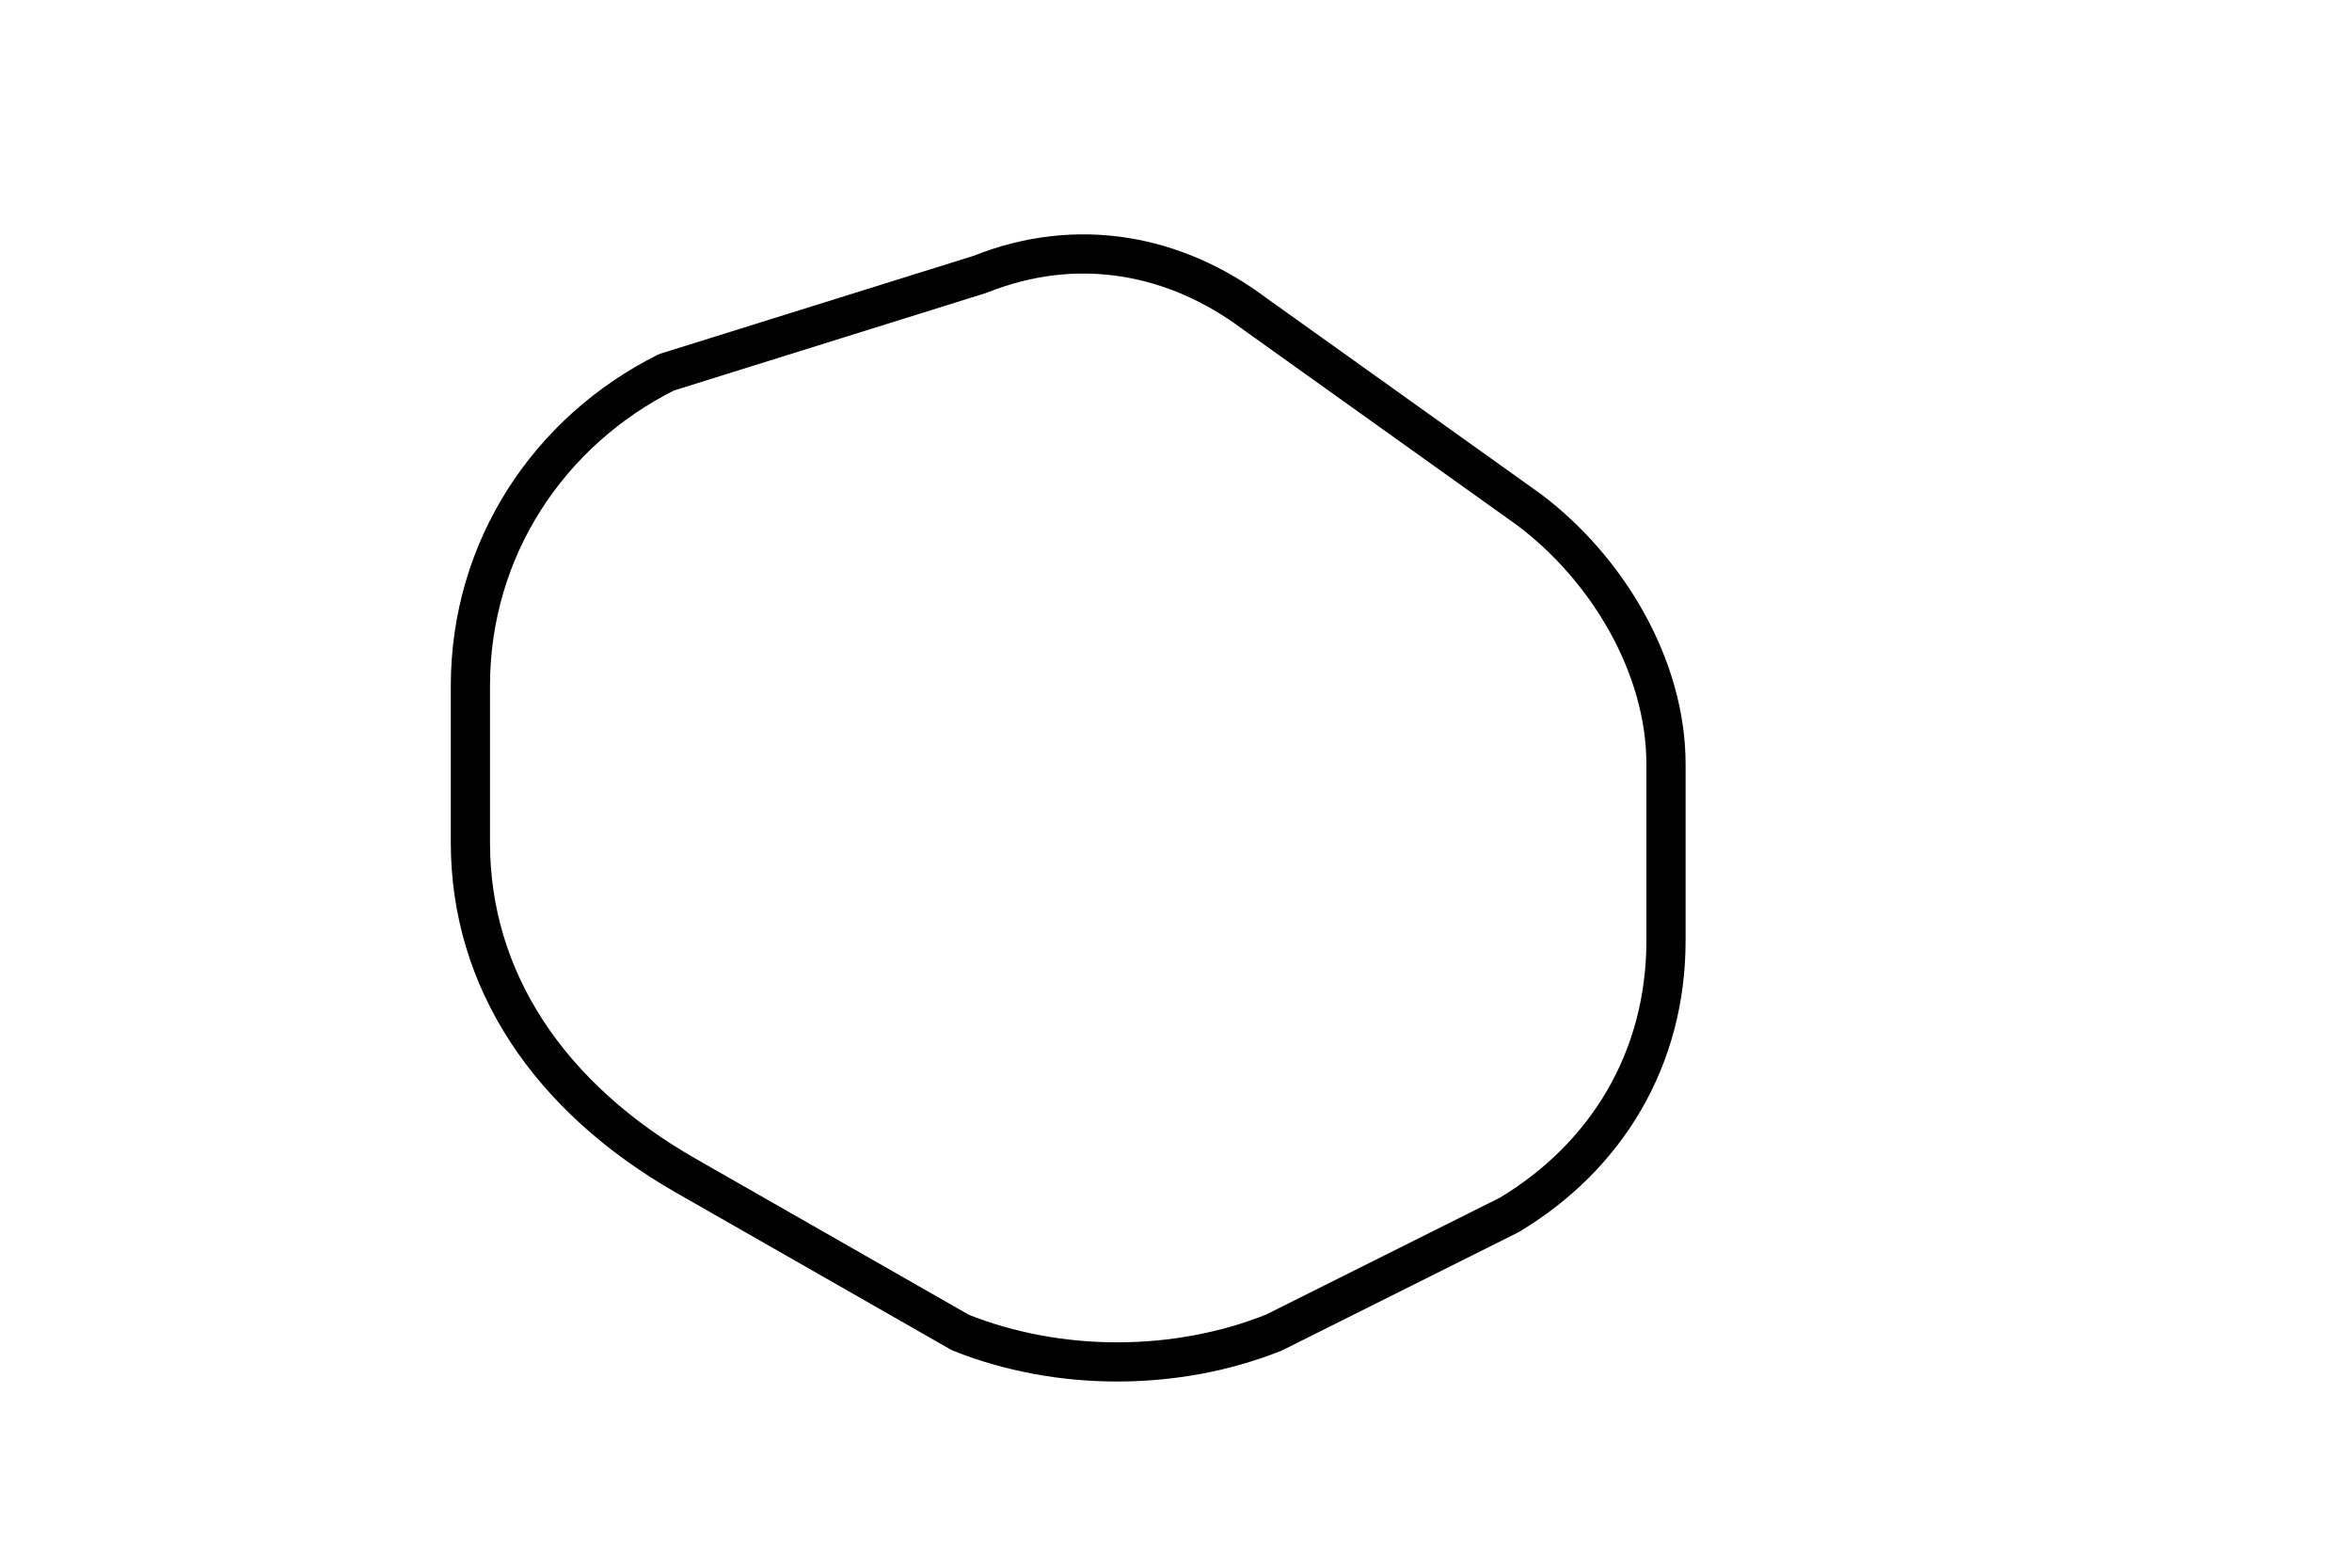
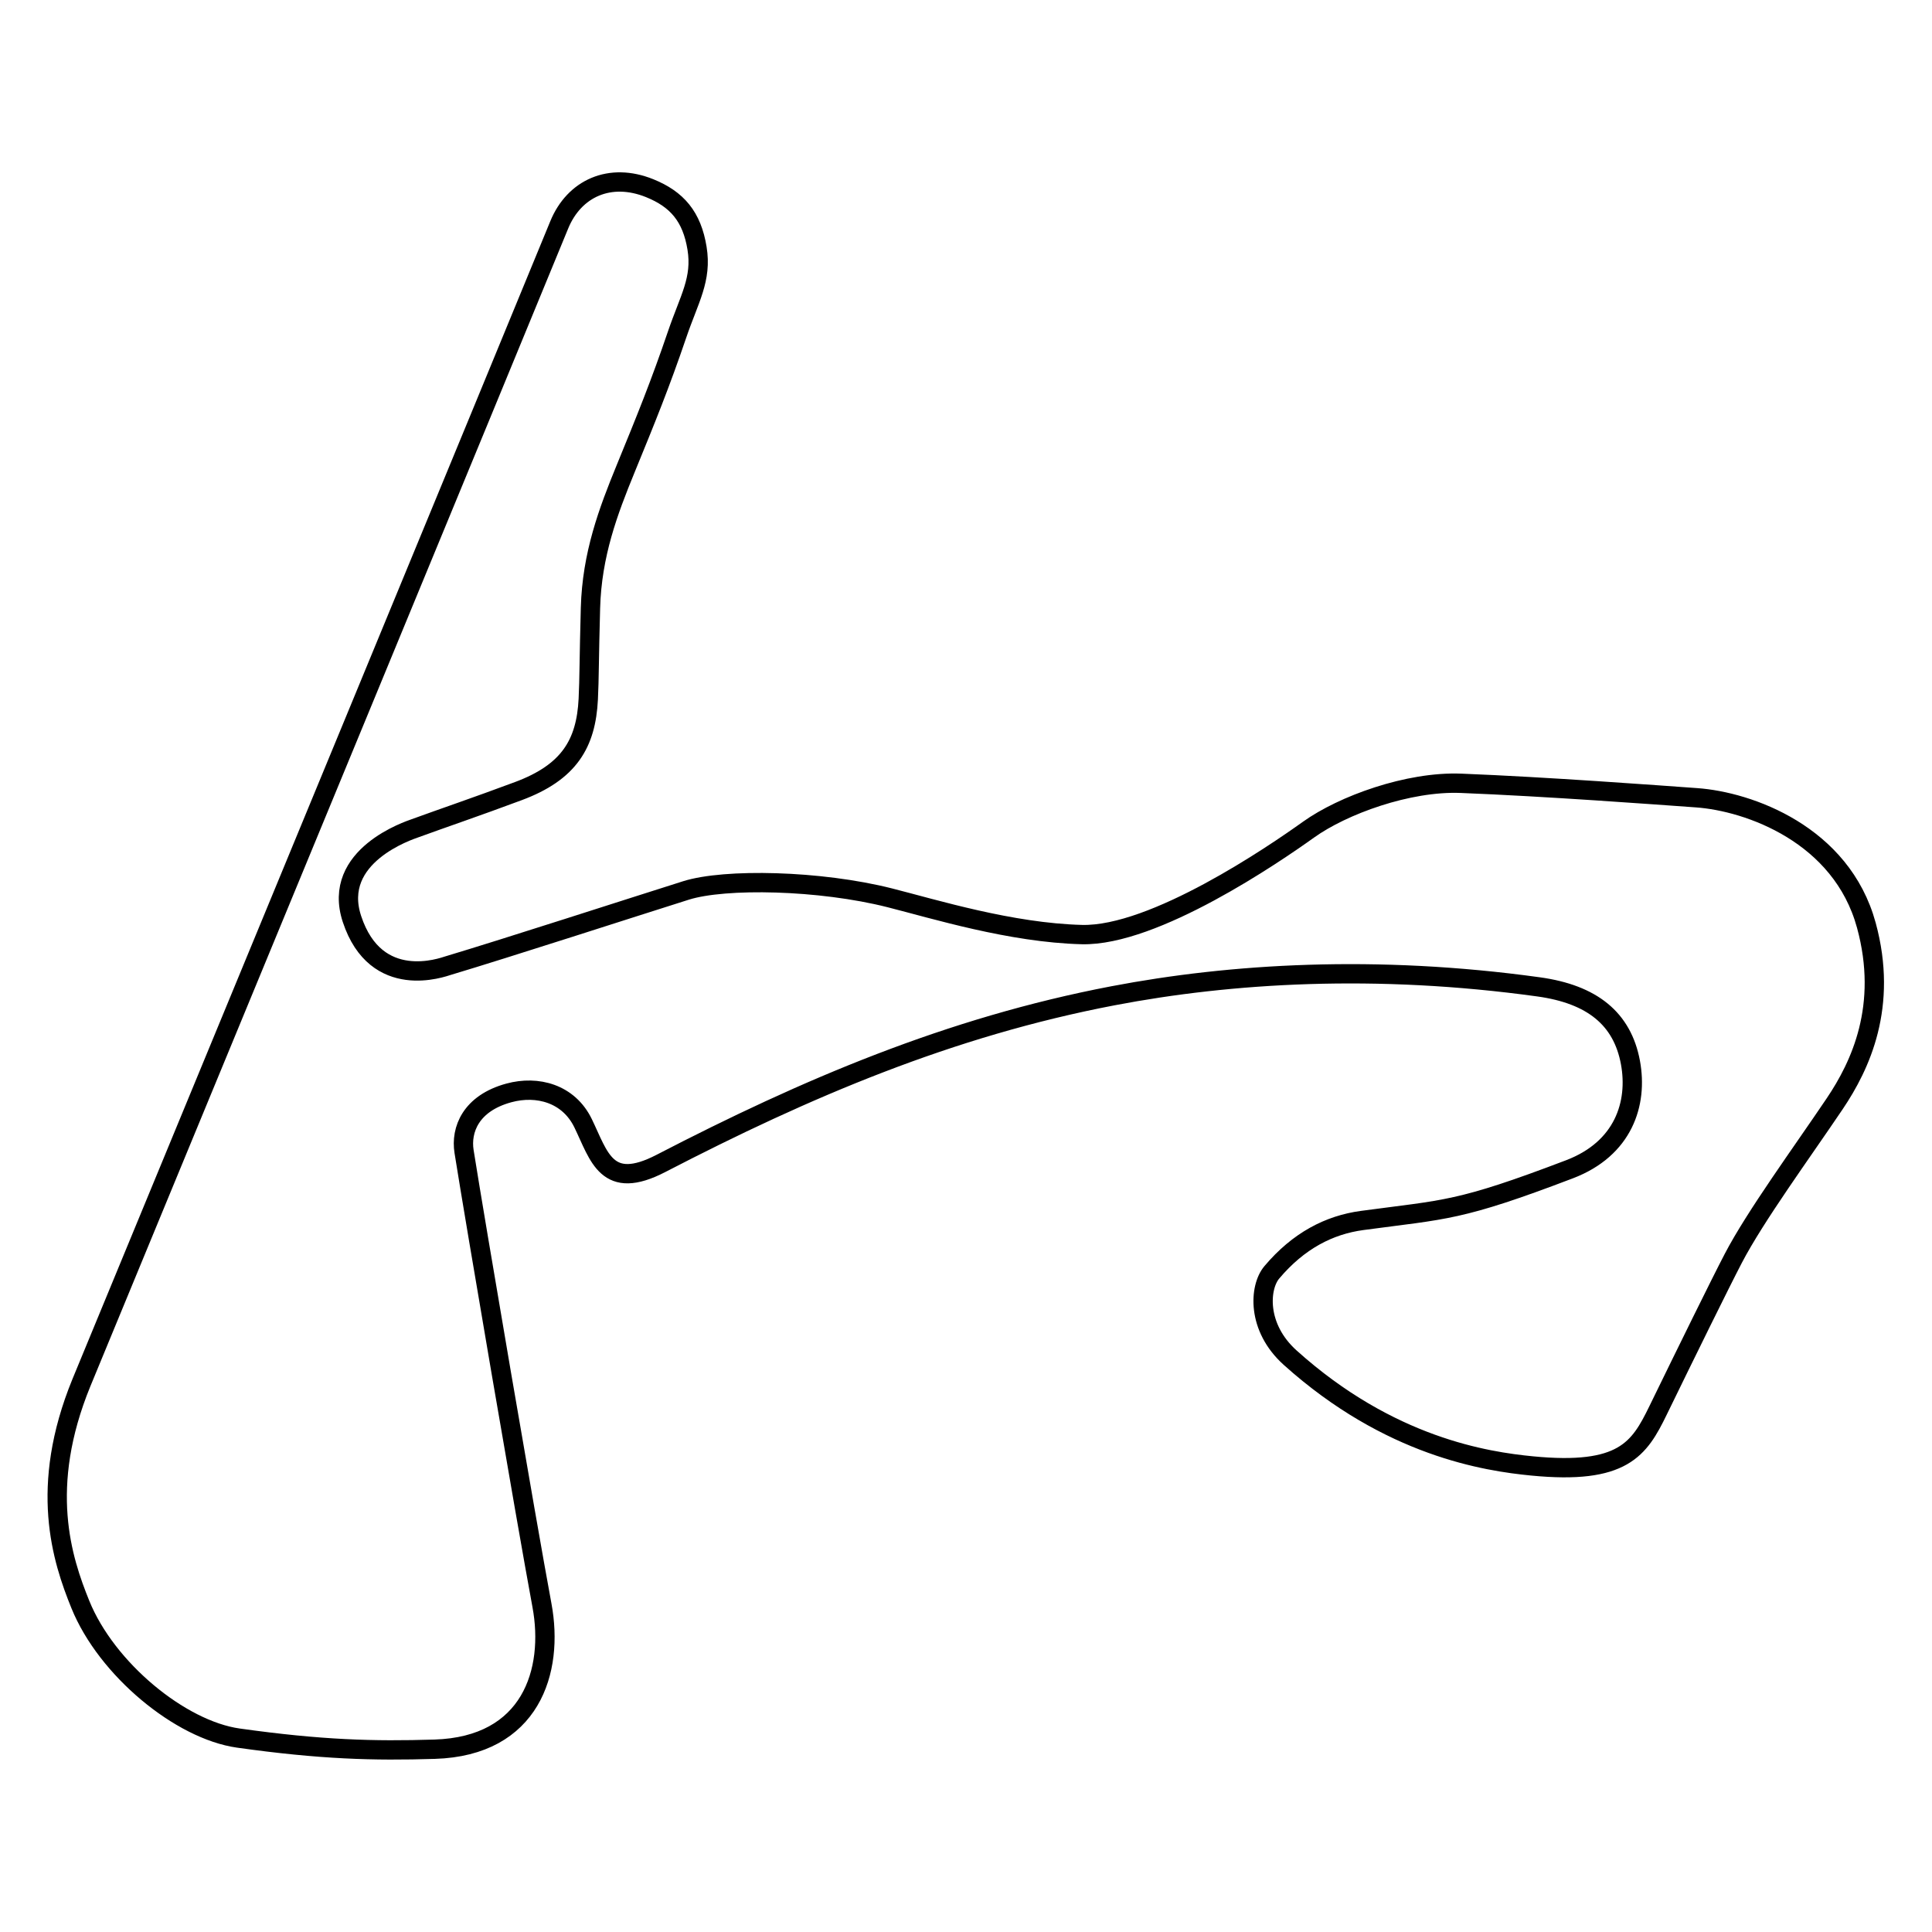
- <svg xmlns="http://www.w3.org/2000/svg" viewBox="0 0 120 80">
-   <path d="M35,60 C28,56 24,50 24,43 L24,35 C24,28 28,22 34,19 L50,14 C55,12 60,13 64,16 L78,26 C82,29 85,34 85,39 L85,48 C85,54 82,59 77,62 L65,68 C60,70 54,70 49,68 L35,60 Z" stroke="currentColor" fill="none" stroke-width="2" stroke-linecap="round" stroke-linejoin="round" />
+ <svg xmlns="http://www.w3.org/2000/svg" viewBox="0 0 500 500">
+   <path d="M21.069 357.833c1.298-3.172 2.643-6.403 4.005-9.703 39.95-96.747 102.157-247.306 119.655-289.933 3.898-9.5 13.163-13.63 23.395-9.5 7.133 2.878 10.938 7.388 12.269 15.545 1.314 8.052-2.023 13.112-5.136 22.264-4.375 12.858-8.062 21.928-13.314 34.737-4.565 11.131-8.748 22.264-9.13 36.082-.372 13.554-.299 18.144-.57 23.607-.57 11.515-4.946 18.903-18.07 23.797-11.036 4.116-19.445 6.953-26.765 9.625-1.385.507-21.738 7.073-16.317 23.482 6.249 18.915 23.516 12.476 24.897 12.061 15.203-4.553 47.601-15.05 61.552-19.45 10.043-3.166 34.618-2.687 52.782 1.92 11.556 2.929 31.293 9.03 49.644 9.5 18.735.48 49.833-20.823 58.678-27.156 8.845-6.334 25.772-12.533 39.469-11.994 21.969.863 51.066 3.037 60.96 3.742 13.506.96 37.51 9.447 43.938 33.01 5.706 20.919-1.52 36.273-8.178 46.158-8.541 12.678-20.542 29.076-26.249 40.016-3.437 6.589-12.174 24.375-19.503 39.417-4.837 9.93-9.028 16.623-32.613 14.32-11.761-1.15-36.85-4.875-62.578-28.019-8.75-7.87-7.989-18.233-4.755-22.07 6.896-8.183 14.836-12.283 23.396-13.434 21.706-2.92 24.918-2.303 53.638-13.243 13.996-5.329 17.746-17.038 15.788-27.636-2.093-11.325-9.892-17.658-23.777-19.577-42.12-5.824-79.576-3.528-110.13 2.304-42.225 8.06-79.517 23.968-116.977 43.373-14.076 7.294-15.977-1.727-20.16-10.364-3.746-7.729-11.831-9.875-19.213-7.87-9.89 2.688-12.487 9.57-11.601 15.162 2.853 18.04 16.166 95.962 20.16 117.456 3.164 17.024-2.852 36.465-27.77 37.234-15.79.488-29.415.122-50.785-2.879-15.026-2.11-34.119-17.863-40.896-34.546-4.754-11.709-10.841-30.324.26-57.438Z" stroke="currentColor" fill="none" stroke-width="5" stroke-linecap="round" stroke-linejoin="round" />
</svg>
